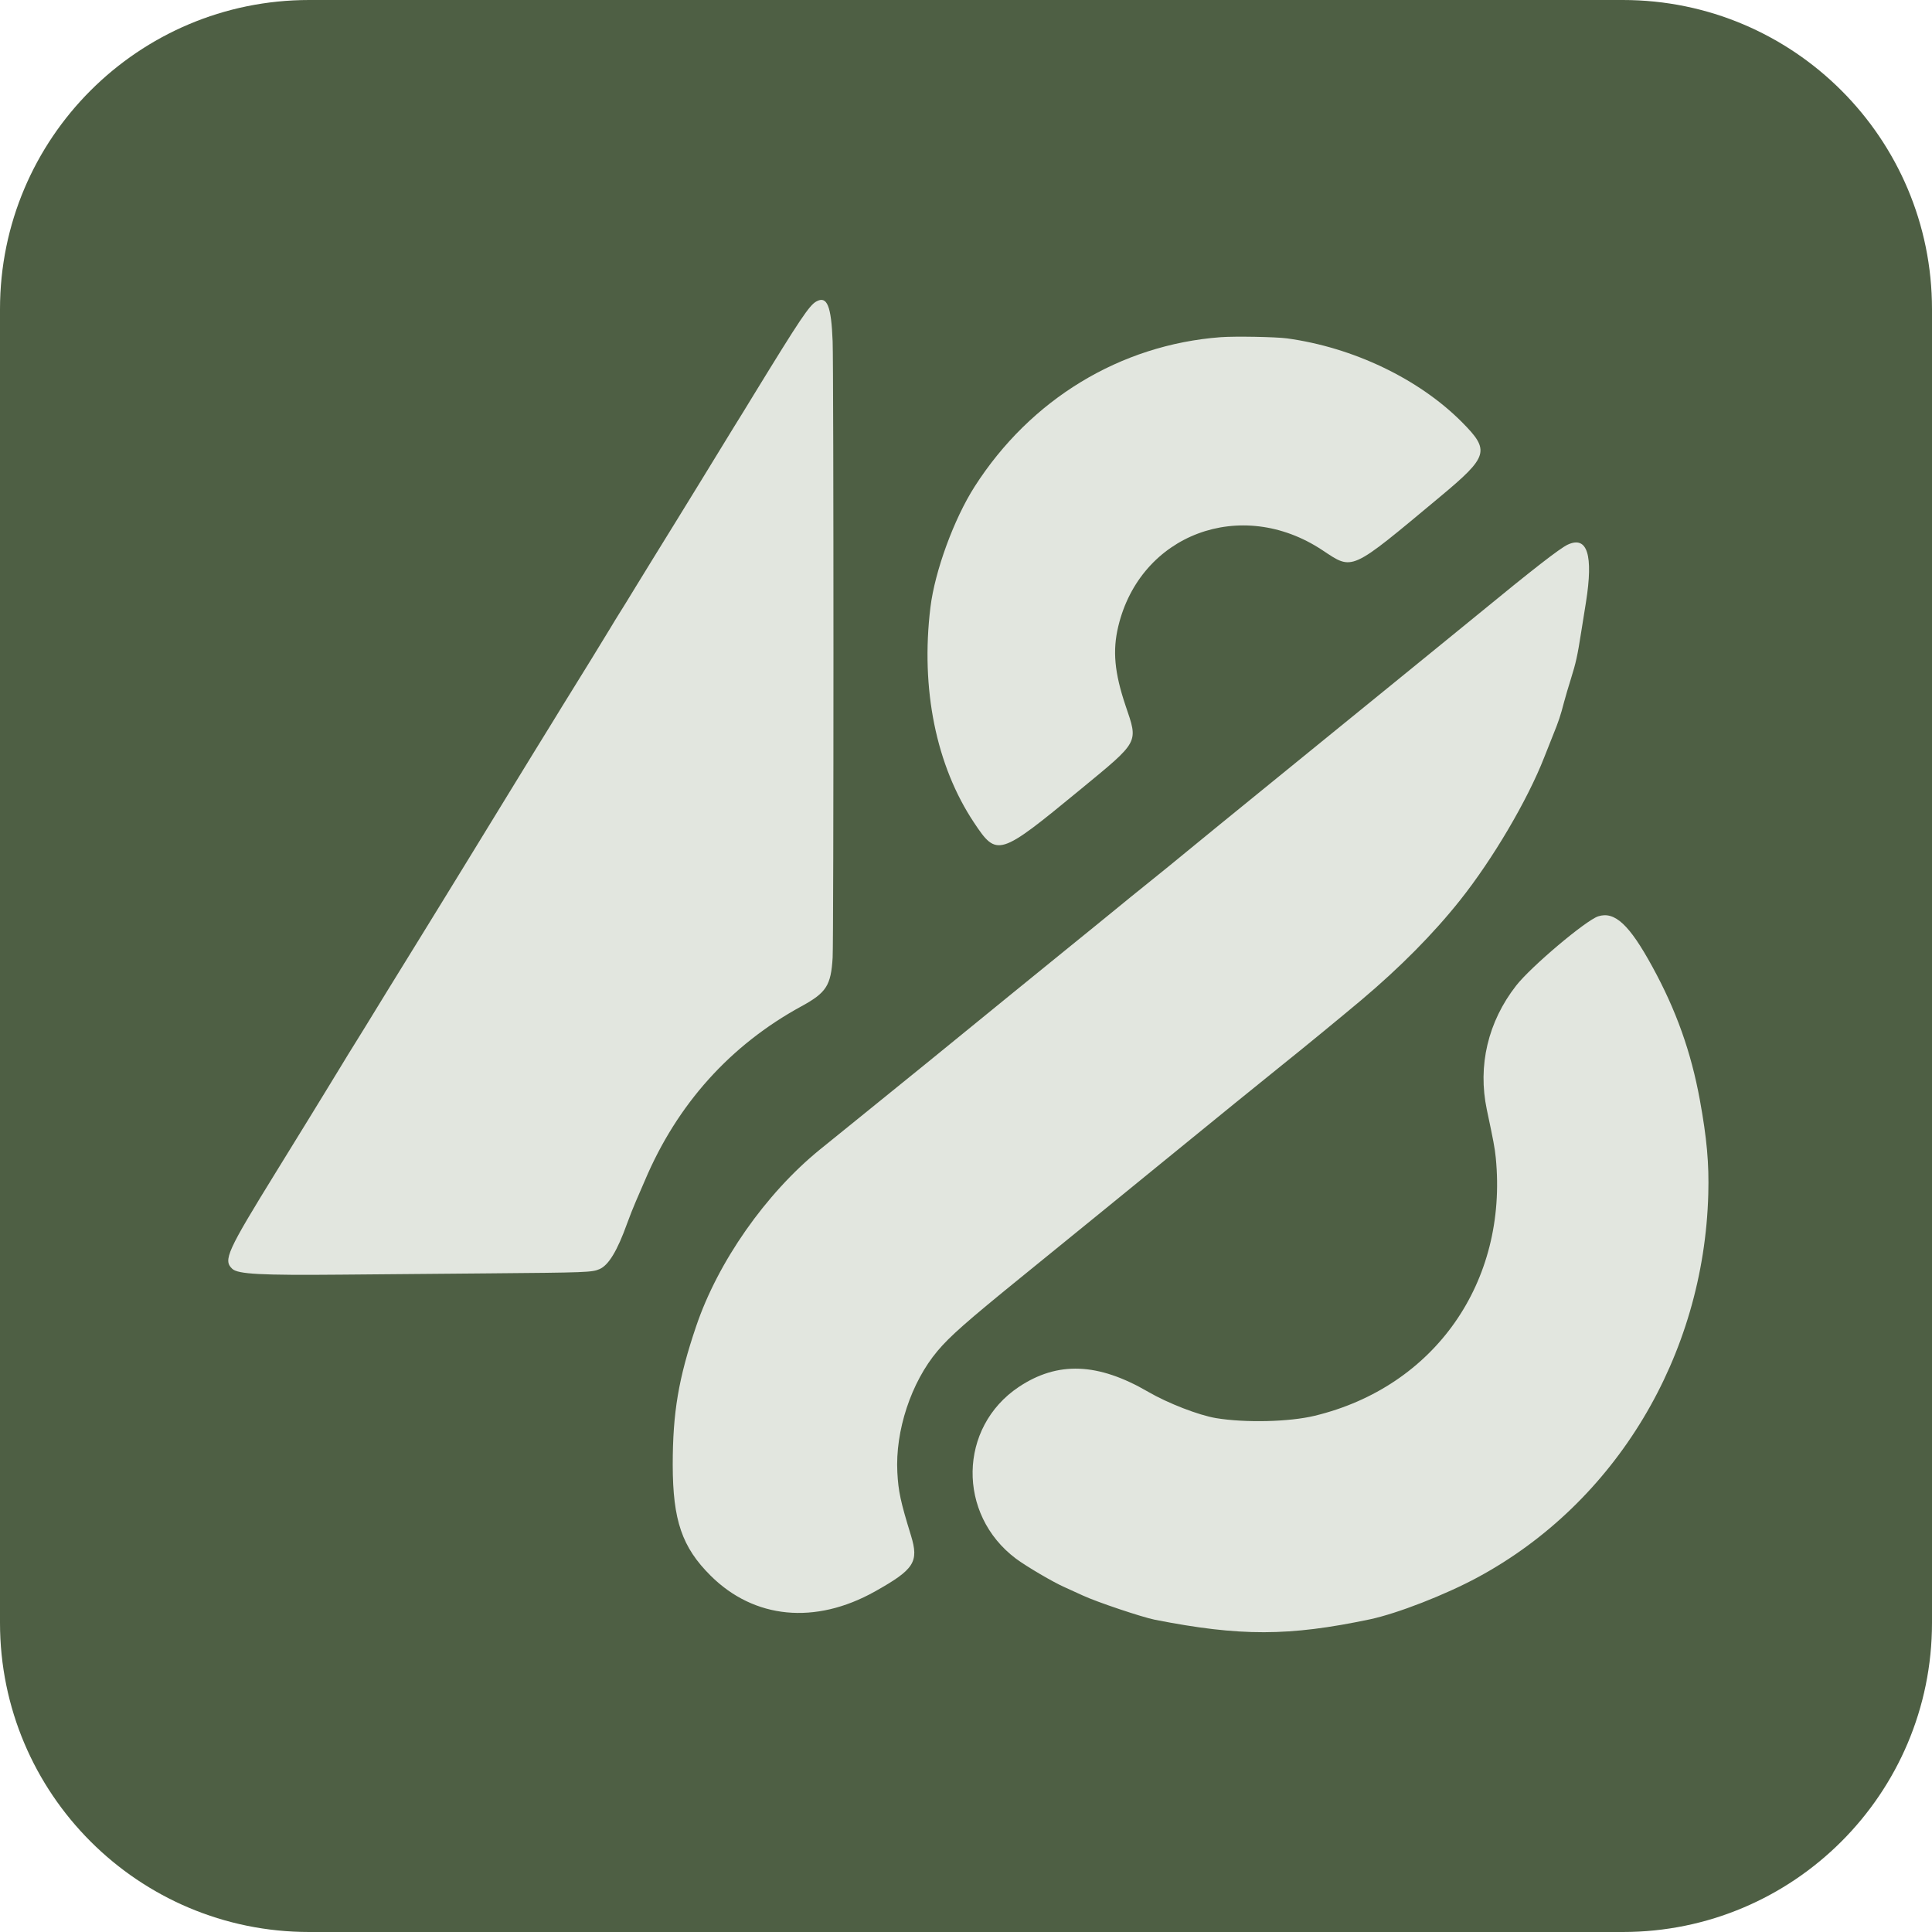
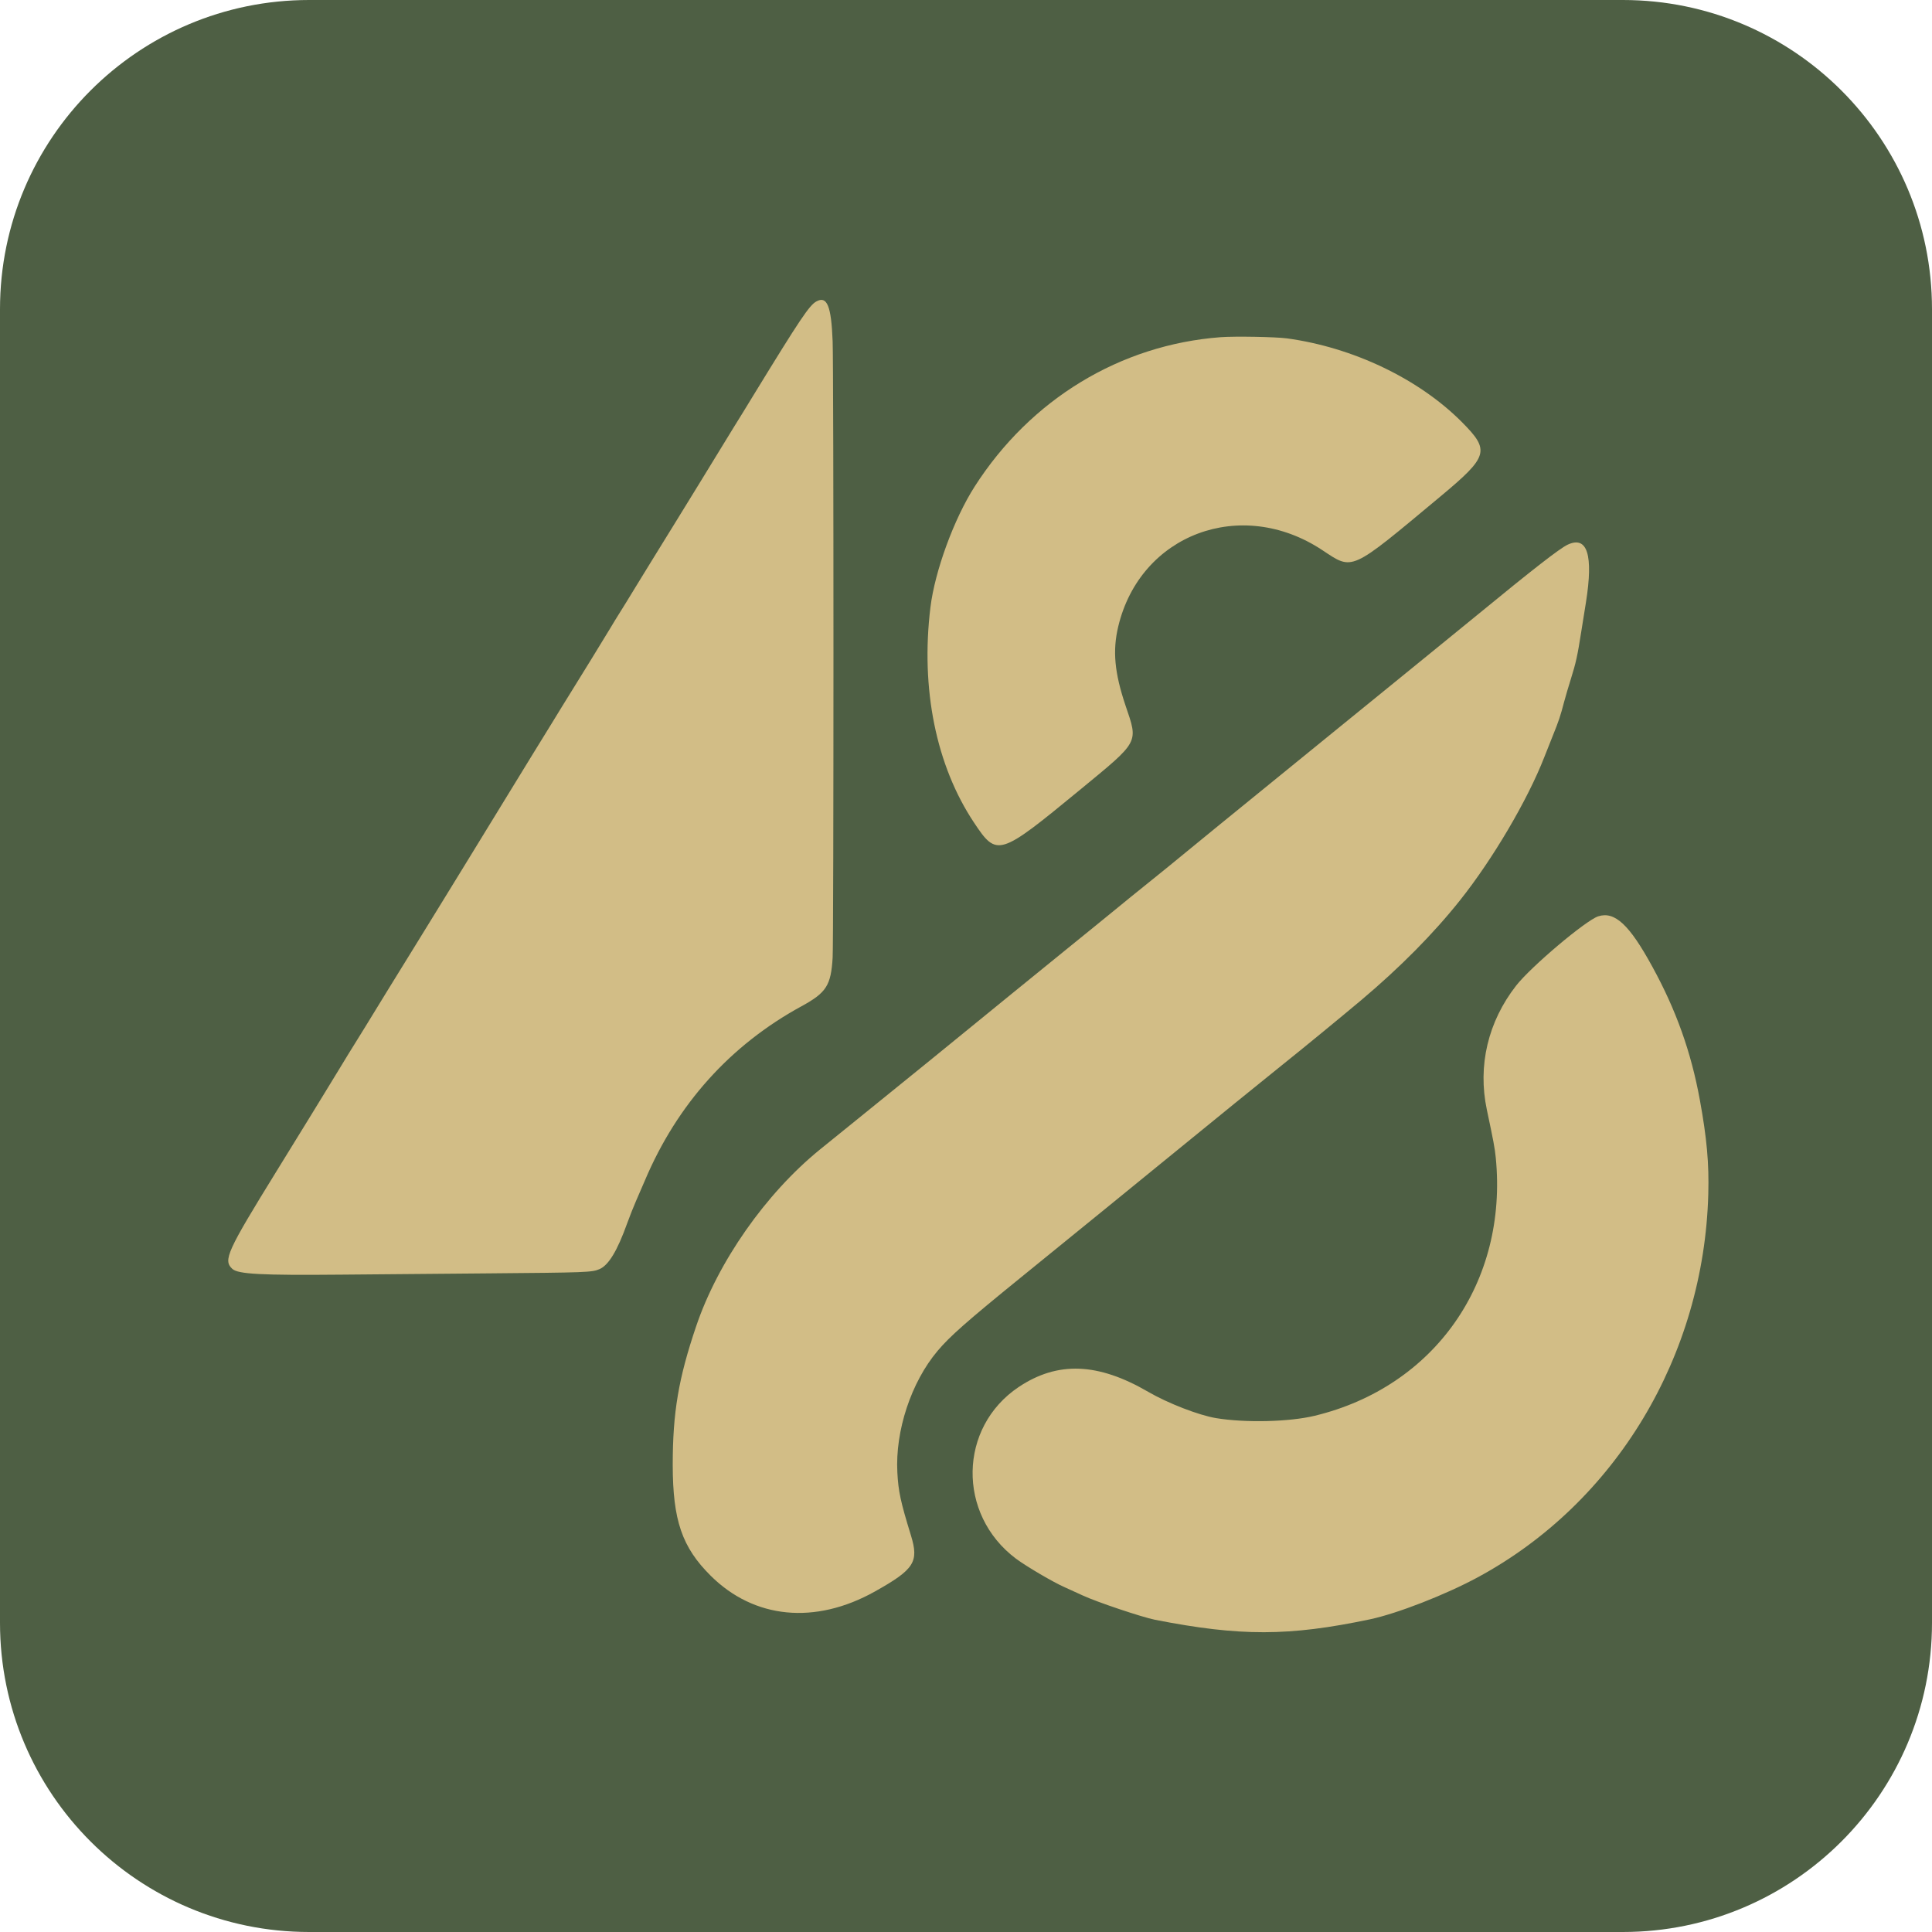
<svg xmlns="http://www.w3.org/2000/svg" viewBox="0 0 231.36 231.36">
  <rect width="231.36" height="231.36" rx="37.02" fill="#4E5F44" />
-   <path transform="translate(26.70 35.39)" fill="#E2E6DF" d="M71.06 0.71C70.22 1.17 69.14 2.78 63.56 11.89C62.81 13.13 61.73 14.88 61.16 15.79C60.21 17.33 59.76 18.06 57.18 22.29C55.84 24.47 52.49 29.92 51.51 31.49C51.08 32.18 50.12 33.75 49.36 34.99C48.61 36.23 47.76 37.60 47.48 38.04C47.20 38.48 46.72 39.27 46.41 39.79C45.79 40.83 42.47 46.23 41.46 47.84C41.12 48.39 40.21 49.85 39.46 51.09C38.70 52.33 37.69 53.97 37.21 54.74C36.74 55.51 35.89 56.88 35.34 57.79C33.63 60.59 31.62 63.86 30.53 65.64C29.96 66.57 29.11 67.95 28.66 68.69C28.21 69.43 27.24 71.01 26.51 72.19C25.78 73.37 24.88 74.83 24.51 75.44C24.14 76.04 23.13 77.69 22.26 79.09C20.72 81.57 18.96 84.44 17.03 87.59C16.51 88.44 15.87 89.48 15.60 89.90C15.33 90.32 14.74 91.29 14.28 92.05C13.81 92.82 12.88 94.34 12.21 95.44C11.53 96.54 10.68 97.93 10.31 98.54C9.51 99.84 7.96 102.36 6.46 104.79C0.46 114.51 0.00 115.52 1.12 116.56C1.81 117.19 4.51 117.34 14.21 117.25C17.32 117.22 25.15 117.16 31.61 117.10C43.57 117.00 44.19 116.98 45.09 116.59C46.18 116.12 47.22 114.41 48.41 111.09C48.70 110.29 49.17 109.10 49.46 108.44C49.75 107.78 50.23 106.68 50.52 105.99C54.39 96.84 60.75 89.76 69.30 85.10C72.26 83.48 72.81 82.62 73.01 79.29C73.14 77.21 73.14 8.71 73.01 5.49C72.85 1.24 72.34 0.00 71.06 0.71ZM119.46 4.99C107.45 5.90 96.71 12.42 90.02 22.87C87.54 26.74 85.25 33.00 84.72 37.34C83.53 47.09 85.40 56.30 89.94 63.12C92.69 67.25 92.93 67.17 102.56 59.25C109.81 53.28 109.62 53.64 108.08 49.09C106.76 45.16 106.52 42.53 107.21 39.64C109.84 28.58 121.93 24.05 131.65 30.49C135.36 32.94 134.88 33.16 145.76 24.09C151.57 19.25 151.76 18.57 148.35 15.14C143.20 9.97 135.33 6.21 127.41 5.13C126.03 4.95 121.22 4.86 119.46 4.99ZM161.04 29.83C160.08 30.28 156.87 32.78 150.16 38.29C149.06 39.19 146.97 40.90 145.51 42.08C144.05 43.26 141.17 45.61 139.11 47.29C137.05 48.97 134.64 50.93 133.76 51.64C132.88 52.35 129.62 55.01 126.51 57.54C123.40 60.07 120.14 62.73 119.26 63.44C118.38 64.15 116.65 65.57 115.41 66.59C114.17 67.61 112.13 69.28 110.86 70.29C109.60 71.30 107.81 72.75 106.89 73.51C105.96 74.27 103.56 76.23 101.54 77.86C99.51 79.50 96.37 82.05 94.55 83.54C88.30 88.65 80.29 95.16 75.86 98.73C74.38 99.92 72.40 101.52 71.46 102.29C64.99 107.56 59.28 115.71 56.67 123.42C54.55 129.67 53.86 133.75 53.86 140.04C53.87 146.67 54.97 149.89 58.40 153.30C63.62 158.49 70.92 159.19 78.06 155.20C82.79 152.55 83.36 151.66 82.39 148.49C81.13 144.40 80.88 143.20 80.76 140.94C80.49 135.96 82.41 130.14 85.57 126.39C87.02 124.66 89.09 122.83 95.61 117.54C96.96 116.45 99.03 114.76 100.21 113.80C101.39 112.83 103.80 110.88 105.56 109.45C107.32 108.02 110.31 105.58 112.21 104.03C118.73 98.71 124.56 93.97 126.81 92.17C129.12 90.33 134.05 86.28 136.32 84.37C140.96 80.46 144.96 76.42 148.14 72.42C152.07 67.48 156.22 60.43 158.22 55.31C158.45 54.72 158.92 53.54 159.26 52.69C159.97 50.94 160.17 50.33 160.60 48.68C160.77 48.05 161.13 46.81 161.41 45.93C162.02 43.98 162.20 43.18 162.66 40.24C162.86 38.97 163.11 37.40 163.22 36.74C164.12 31.07 163.39 28.74 161.04 29.83ZM164.69 74.34C163.21 74.82 156.63 80.37 154.86 82.64C151.49 86.96 150.24 92.23 151.35 97.49C152.16 101.32 152.30 102.06 152.42 103.24C153.89 118.14 145.10 130.68 130.74 134.15C127.70 134.89 122.40 135.01 118.91 134.43C116.84 134.08 113.17 132.66 110.81 131.29C104.78 127.78 99.95 127.60 95.30 130.70C88.07 135.53 87.90 145.96 94.96 151.26C96.22 152.20 99.47 154.11 100.81 154.69C101.22 154.87 102.19 155.31 102.96 155.67C104.63 156.45 110.06 158.27 111.61 158.58C121.81 160.58 127.64 160.57 137.34 158.53C140.61 157.84 146.42 155.58 150.31 153.47C166.80 144.54 177.35 126.98 177.87 107.60C177.97 103.93 177.70 100.94 176.86 96.33C175.81 90.59 174.02 85.57 171.18 80.39C168.42 75.33 166.67 73.71 164.69 74.34Z" />
+   <path transform="translate(26.70 35.39)" fill="#D2BD86" d="M71.06 0.71C70.22 1.17 69.14 2.78 63.56 11.89C62.81 13.13 61.73 14.88 61.16 15.79C60.21 17.33 59.76 18.06 57.18 22.29C55.84 24.47 52.49 29.92 51.51 31.49C51.08 32.18 50.12 33.75 49.36 34.99C48.61 36.23 47.76 37.60 47.48 38.04C47.20 38.48 46.72 39.27 46.41 39.79C45.79 40.83 42.47 46.23 41.46 47.84C41.12 48.39 40.21 49.85 39.46 51.09C38.70 52.33 37.69 53.97 37.21 54.74C36.74 55.51 35.89 56.88 35.34 57.79C33.63 60.59 31.62 63.86 30.53 65.64C29.96 66.57 29.11 67.95 28.66 68.69C28.21 69.43 27.24 71.01 26.51 72.19C25.78 73.37 24.88 74.83 24.51 75.44C24.14 76.04 23.13 77.69 22.26 79.09C20.72 81.57 18.96 84.44 17.03 87.59C16.51 88.44 15.87 89.48 15.60 89.90C15.33 90.32 14.74 91.29 14.28 92.05C13.81 92.82 12.88 94.34 12.21 95.44C11.53 96.54 10.68 97.93 10.31 98.54C9.51 99.84 7.96 102.36 6.46 104.79C0.46 114.51 0.00 115.52 1.12 116.56C1.81 117.19 4.51 117.34 14.21 117.25C17.32 117.22 25.15 117.16 31.61 117.10C43.57 117.00 44.19 116.98 45.09 116.59C46.18 116.12 47.22 114.41 48.41 111.09C48.70 110.29 49.17 109.10 49.46 108.44C49.75 107.78 50.23 106.68 50.52 105.99C54.39 96.84 60.75 89.76 69.30 85.10C72.26 83.48 72.81 82.62 73.01 79.29C73.14 77.21 73.14 8.71 73.01 5.49C72.85 1.24 72.34 0.00 71.06 0.71ZM119.46 4.99C107.45 5.90 96.71 12.42 90.02 22.87C87.54 26.74 85.25 33.00 84.72 37.34C83.53 47.09 85.40 56.30 89.94 63.12C92.69 67.25 92.93 67.17 102.56 59.25C109.81 53.28 109.62 53.64 108.08 49.09C106.76 45.16 106.52 42.53 107.21 39.64C109.84 28.58 121.93 24.05 131.65 30.49C135.36 32.94 134.88 33.16 145.76 24.09C151.57 19.25 151.76 18.57 148.35 15.14C143.20 9.97 135.33 6.21 127.41 5.13C126.03 4.95 121.22 4.86 119.46 4.99ZM161.04 29.83C160.08 30.28 156.87 32.78 150.16 38.29C149.06 39.19 146.97 40.90 145.51 42.08C144.05 43.26 141.17 45.61 139.11 47.29C137.05 48.97 134.64 50.93 133.76 51.64C132.88 52.35 129.62 55.01 126.51 57.54C123.40 60.07 120.14 62.73 119.26 63.44C118.38 64.15 116.65 65.57 115.41 66.59C114.17 67.61 112.13 69.28 110.86 70.29C109.60 71.30 107.81 72.75 106.89 73.51C105.96 74.27 103.56 76.23 101.54 77.86C99.51 79.50 96.37 82.05 94.55 83.54C88.30 88.65 80.29 95.16 75.86 98.73C74.38 99.92 72.40 101.52 71.46 102.29C64.99 107.56 59.28 115.71 56.67 123.42C54.55 129.67 53.86 133.75 53.86 140.04C53.87 146.67 54.97 149.89 58.40 153.30C63.62 158.49 70.92 159.19 78.06 155.20C82.79 152.55 83.36 151.66 82.39 148.49C81.13 144.40 80.88 143.20 80.76 140.94C80.49 135.96 82.41 130.14 85.57 126.39C87.02 124.66 89.09 122.83 95.61 117.54C96.96 116.45 99.03 114.76 100.21 113.80C101.39 112.83 103.80 110.88 105.56 109.45C107.32 108.02 110.31 105.58 112.21 104.03C118.73 98.71 124.56 93.97 126.81 92.17C129.12 90.33 134.05 86.28 136.32 84.37C140.96 80.46 144.96 76.42 148.14 72.42C152.07 67.48 156.22 60.43 158.22 55.31C158.45 54.72 158.92 53.54 159.26 52.69C159.97 50.94 160.17 50.33 160.60 48.68C160.77 48.05 161.13 46.81 161.41 45.93C162.02 43.98 162.20 43.18 162.66 40.24C162.86 38.97 163.11 37.40 163.22 36.74C164.12 31.07 163.39 28.74 161.04 29.83ZM164.69 74.34C163.21 74.82 156.63 80.37 154.86 82.64C151.49 86.96 150.24 92.23 151.35 97.49C152.16 101.32 152.30 102.06 152.42 103.24C153.89 118.14 145.10 130.68 130.74 134.15C127.70 134.89 122.40 135.01 118.91 134.43C116.84 134.08 113.17 132.66 110.81 131.29C104.78 127.78 99.95 127.60 95.30 130.70C88.07 135.53 87.90 145.96 94.96 151.26C96.22 152.20 99.47 154.11 100.81 154.69C101.22 154.87 102.19 155.31 102.96 155.67C104.63 156.45 110.06 158.27 111.61 158.58C121.81 160.58 127.64 160.57 137.34 158.53C140.61 157.84 146.42 155.58 150.31 153.47C166.80 144.54 177.35 126.98 177.87 107.60C177.97 103.93 177.70 100.94 176.86 96.33C175.81 90.59 174.02 85.57 171.18 80.39C168.42 75.33 166.67 73.71 164.69 74.34Z" />
</svg>
